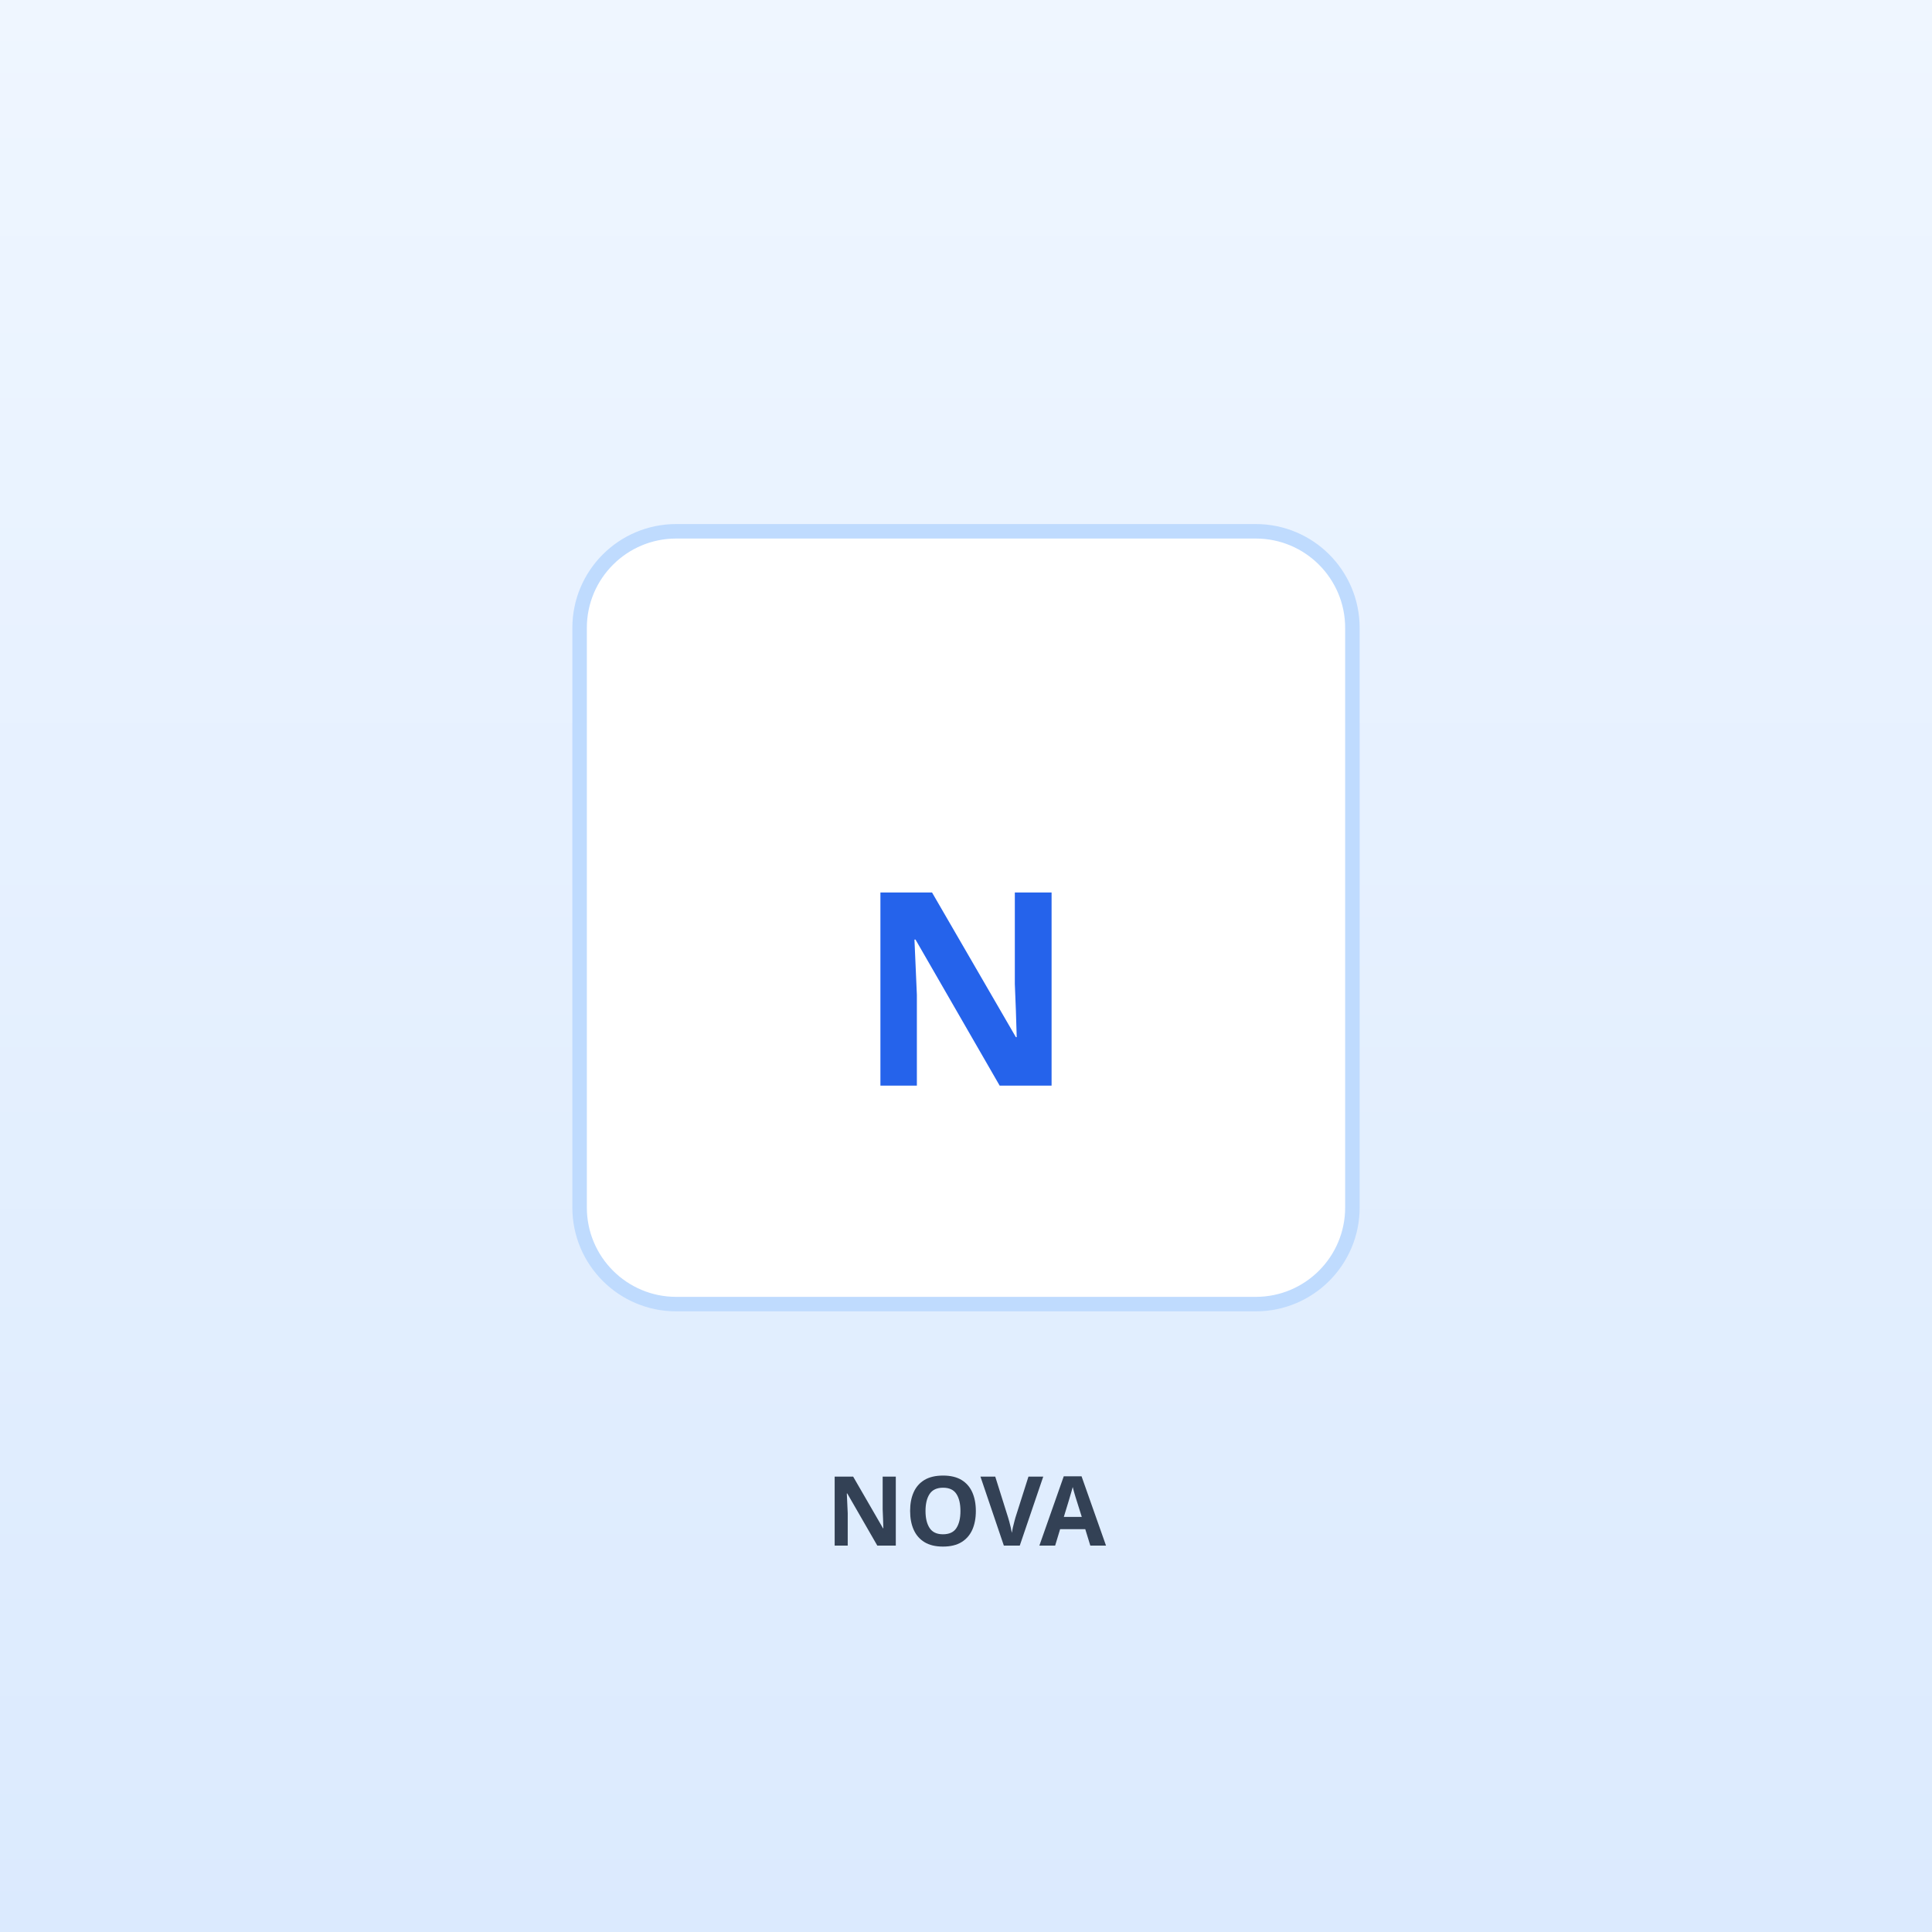
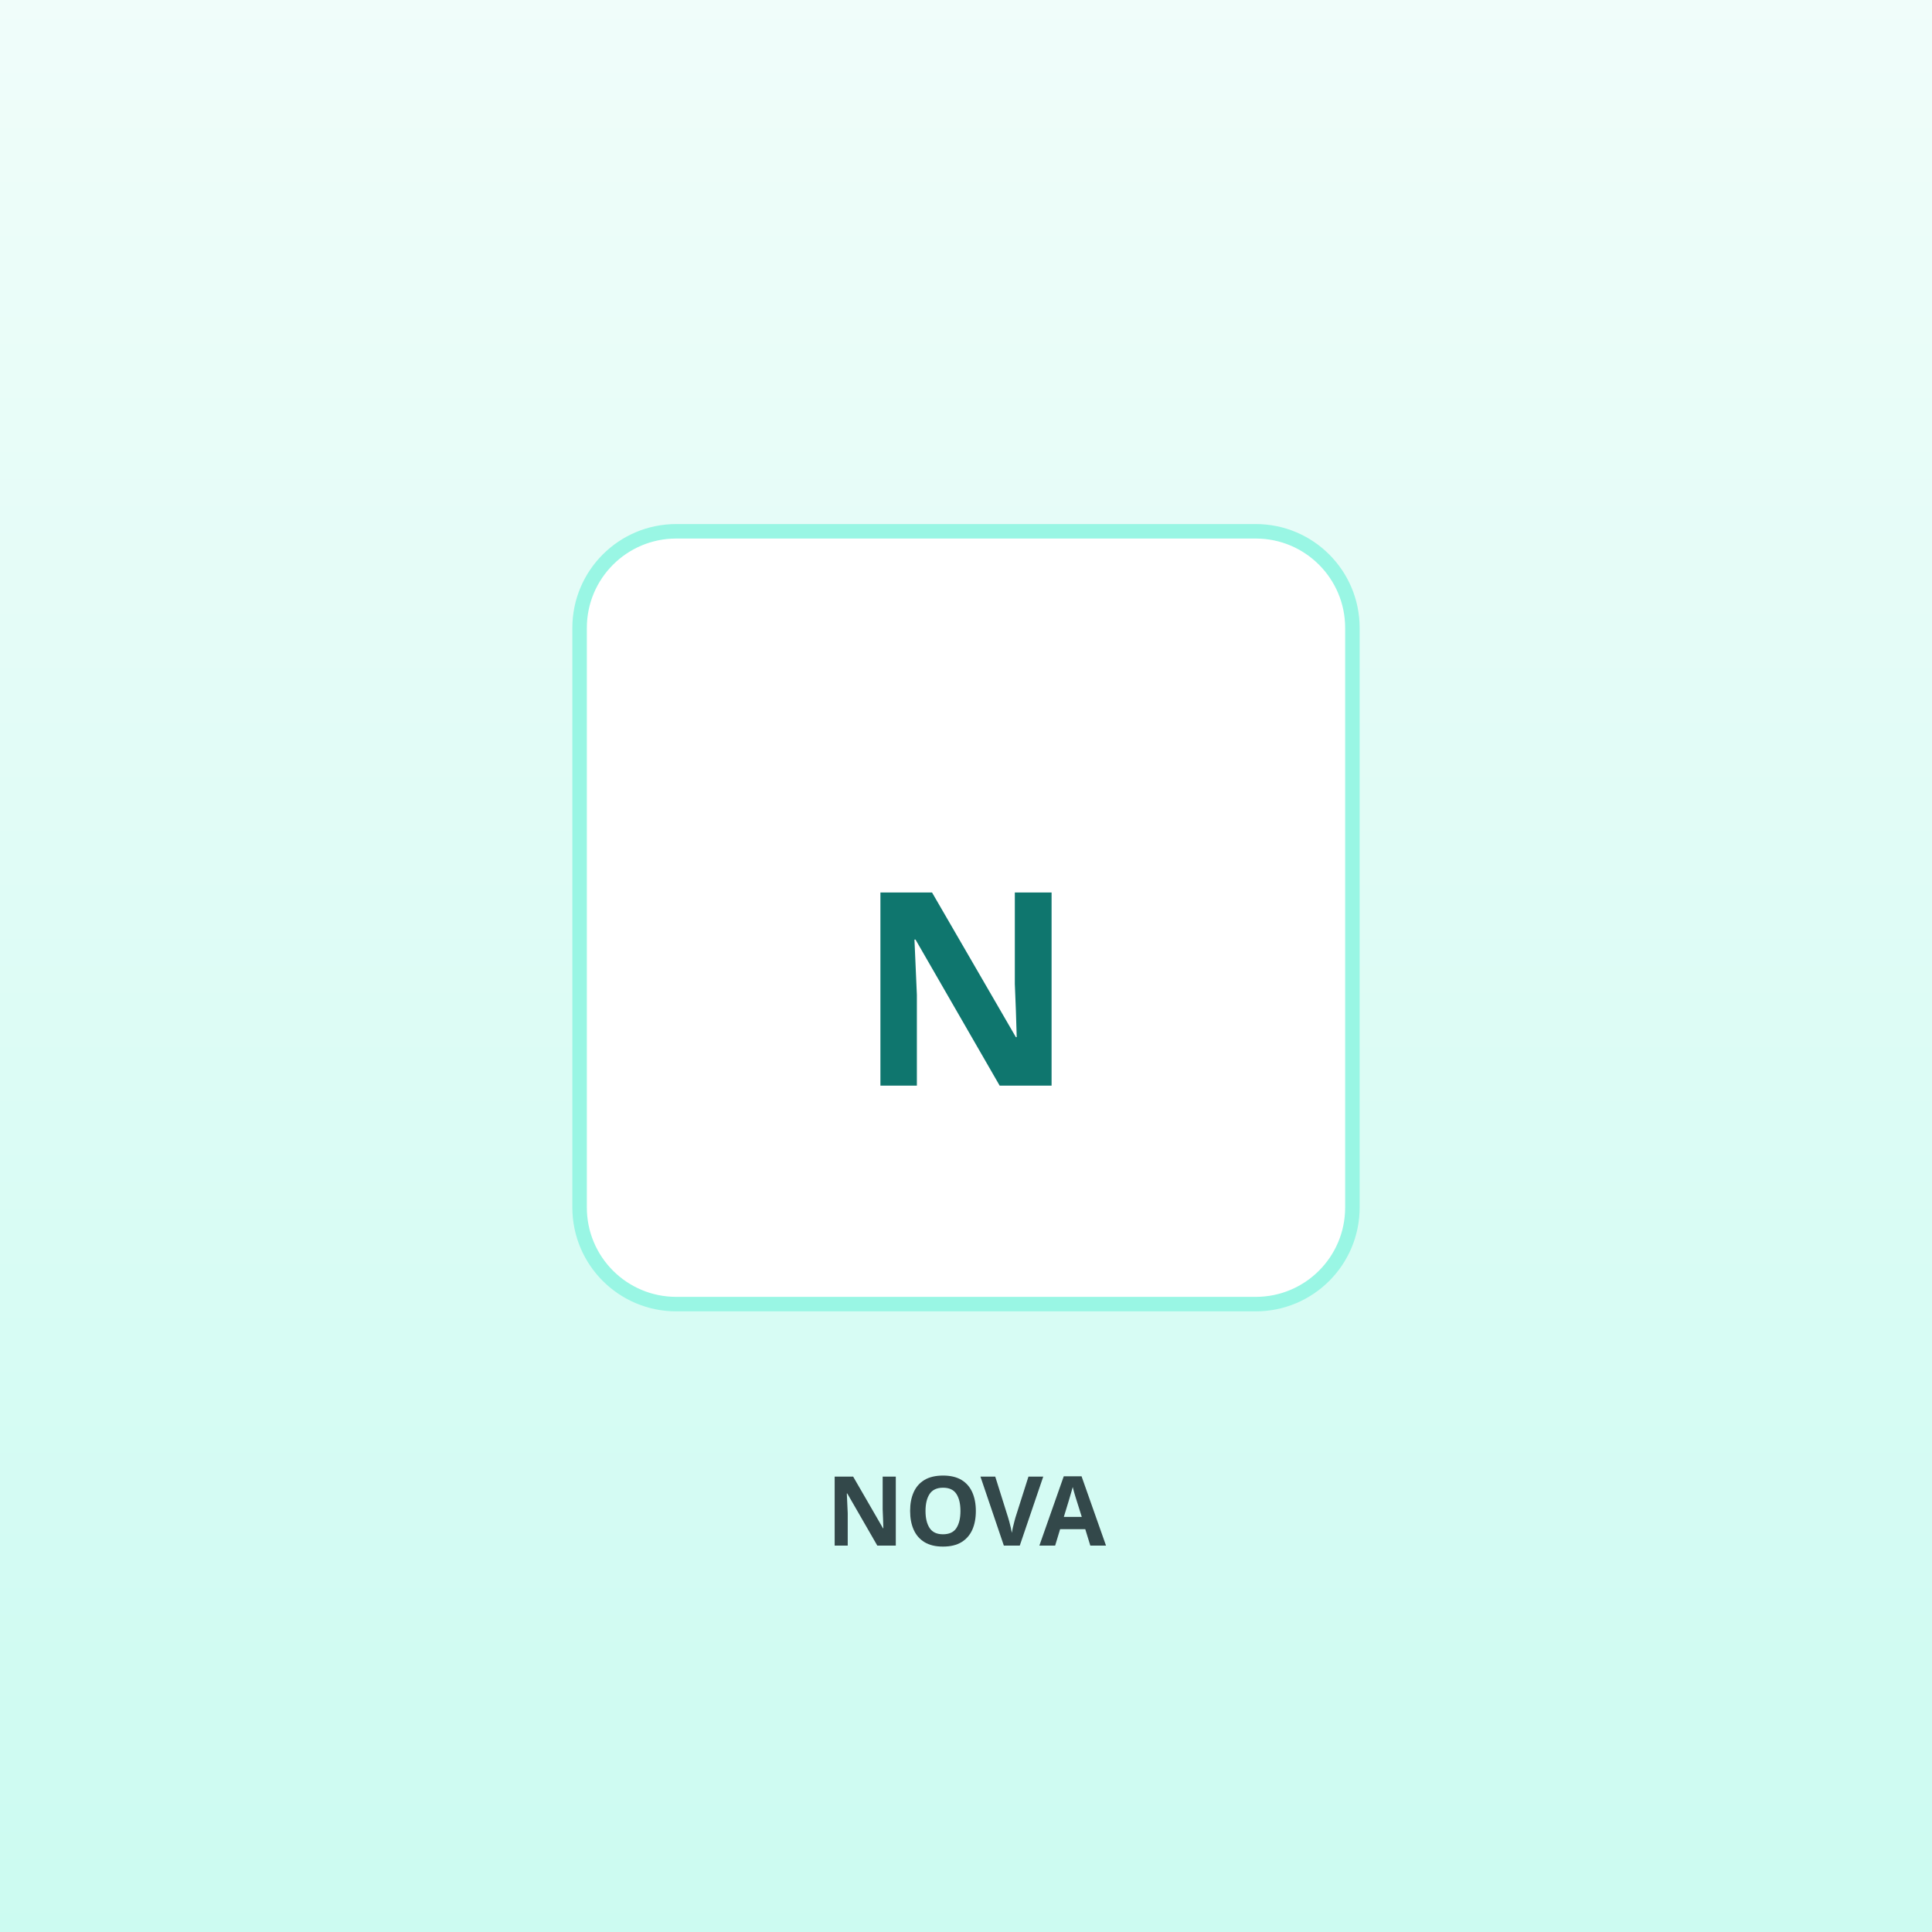
<svg xmlns="http://www.w3.org/2000/svg" width="400" height="400" viewBox="0 0 400 400" role="img" aria-label="NOVA Bariatric Cane (500 lb)">
  <defs>
    <linearGradient id="g" x1="0" y1="0" x2="0" y2="1">
-       <stop offset="0" stop-color="#eff6ff" />
-       <stop offset="1" stop-color="#dbeafe" />
+       <stop offset="0" stop-color="#f0fdfa" />
+       <stop offset="1" stop-color="#ccfbf1" />
    </linearGradient>
  </defs>
  <rect width="400" height="400" fill="url(#g)" />
-   <rect x="120" y="110" width="160" height="160" rx="20" fill="#fff" stroke="#bfdbfe" stroke-width="3" />
-   <text x="200" y="205" font-family="system-ui, sans-serif" font-size="56" font-weight="700" fill="#2563eb" text-anchor="middle" dominant-baseline="middle">N</text>
-   <text x="200" y="320" font-family="system-ui, sans-serif" font-size="20" font-weight="600" fill="#334155" text-anchor="middle">NOVA</text>
+   <rect x="120" y="110" width="160" height="160" rx="20" fill="#fff" stroke="#99f6e4" stroke-width="3" />
+   <text x="200" y="205" font-family="system-ui, sans-serif" font-size="56" font-weight="700" fill="#0f766e" text-anchor="middle" dominant-baseline="middle">N</text>
+   <text x="200" y="320" font-family="system-ui, sans-serif" font-size="20" font-weight="600" fill="#33484a" text-anchor="middle">NOVA</text>
</svg>
